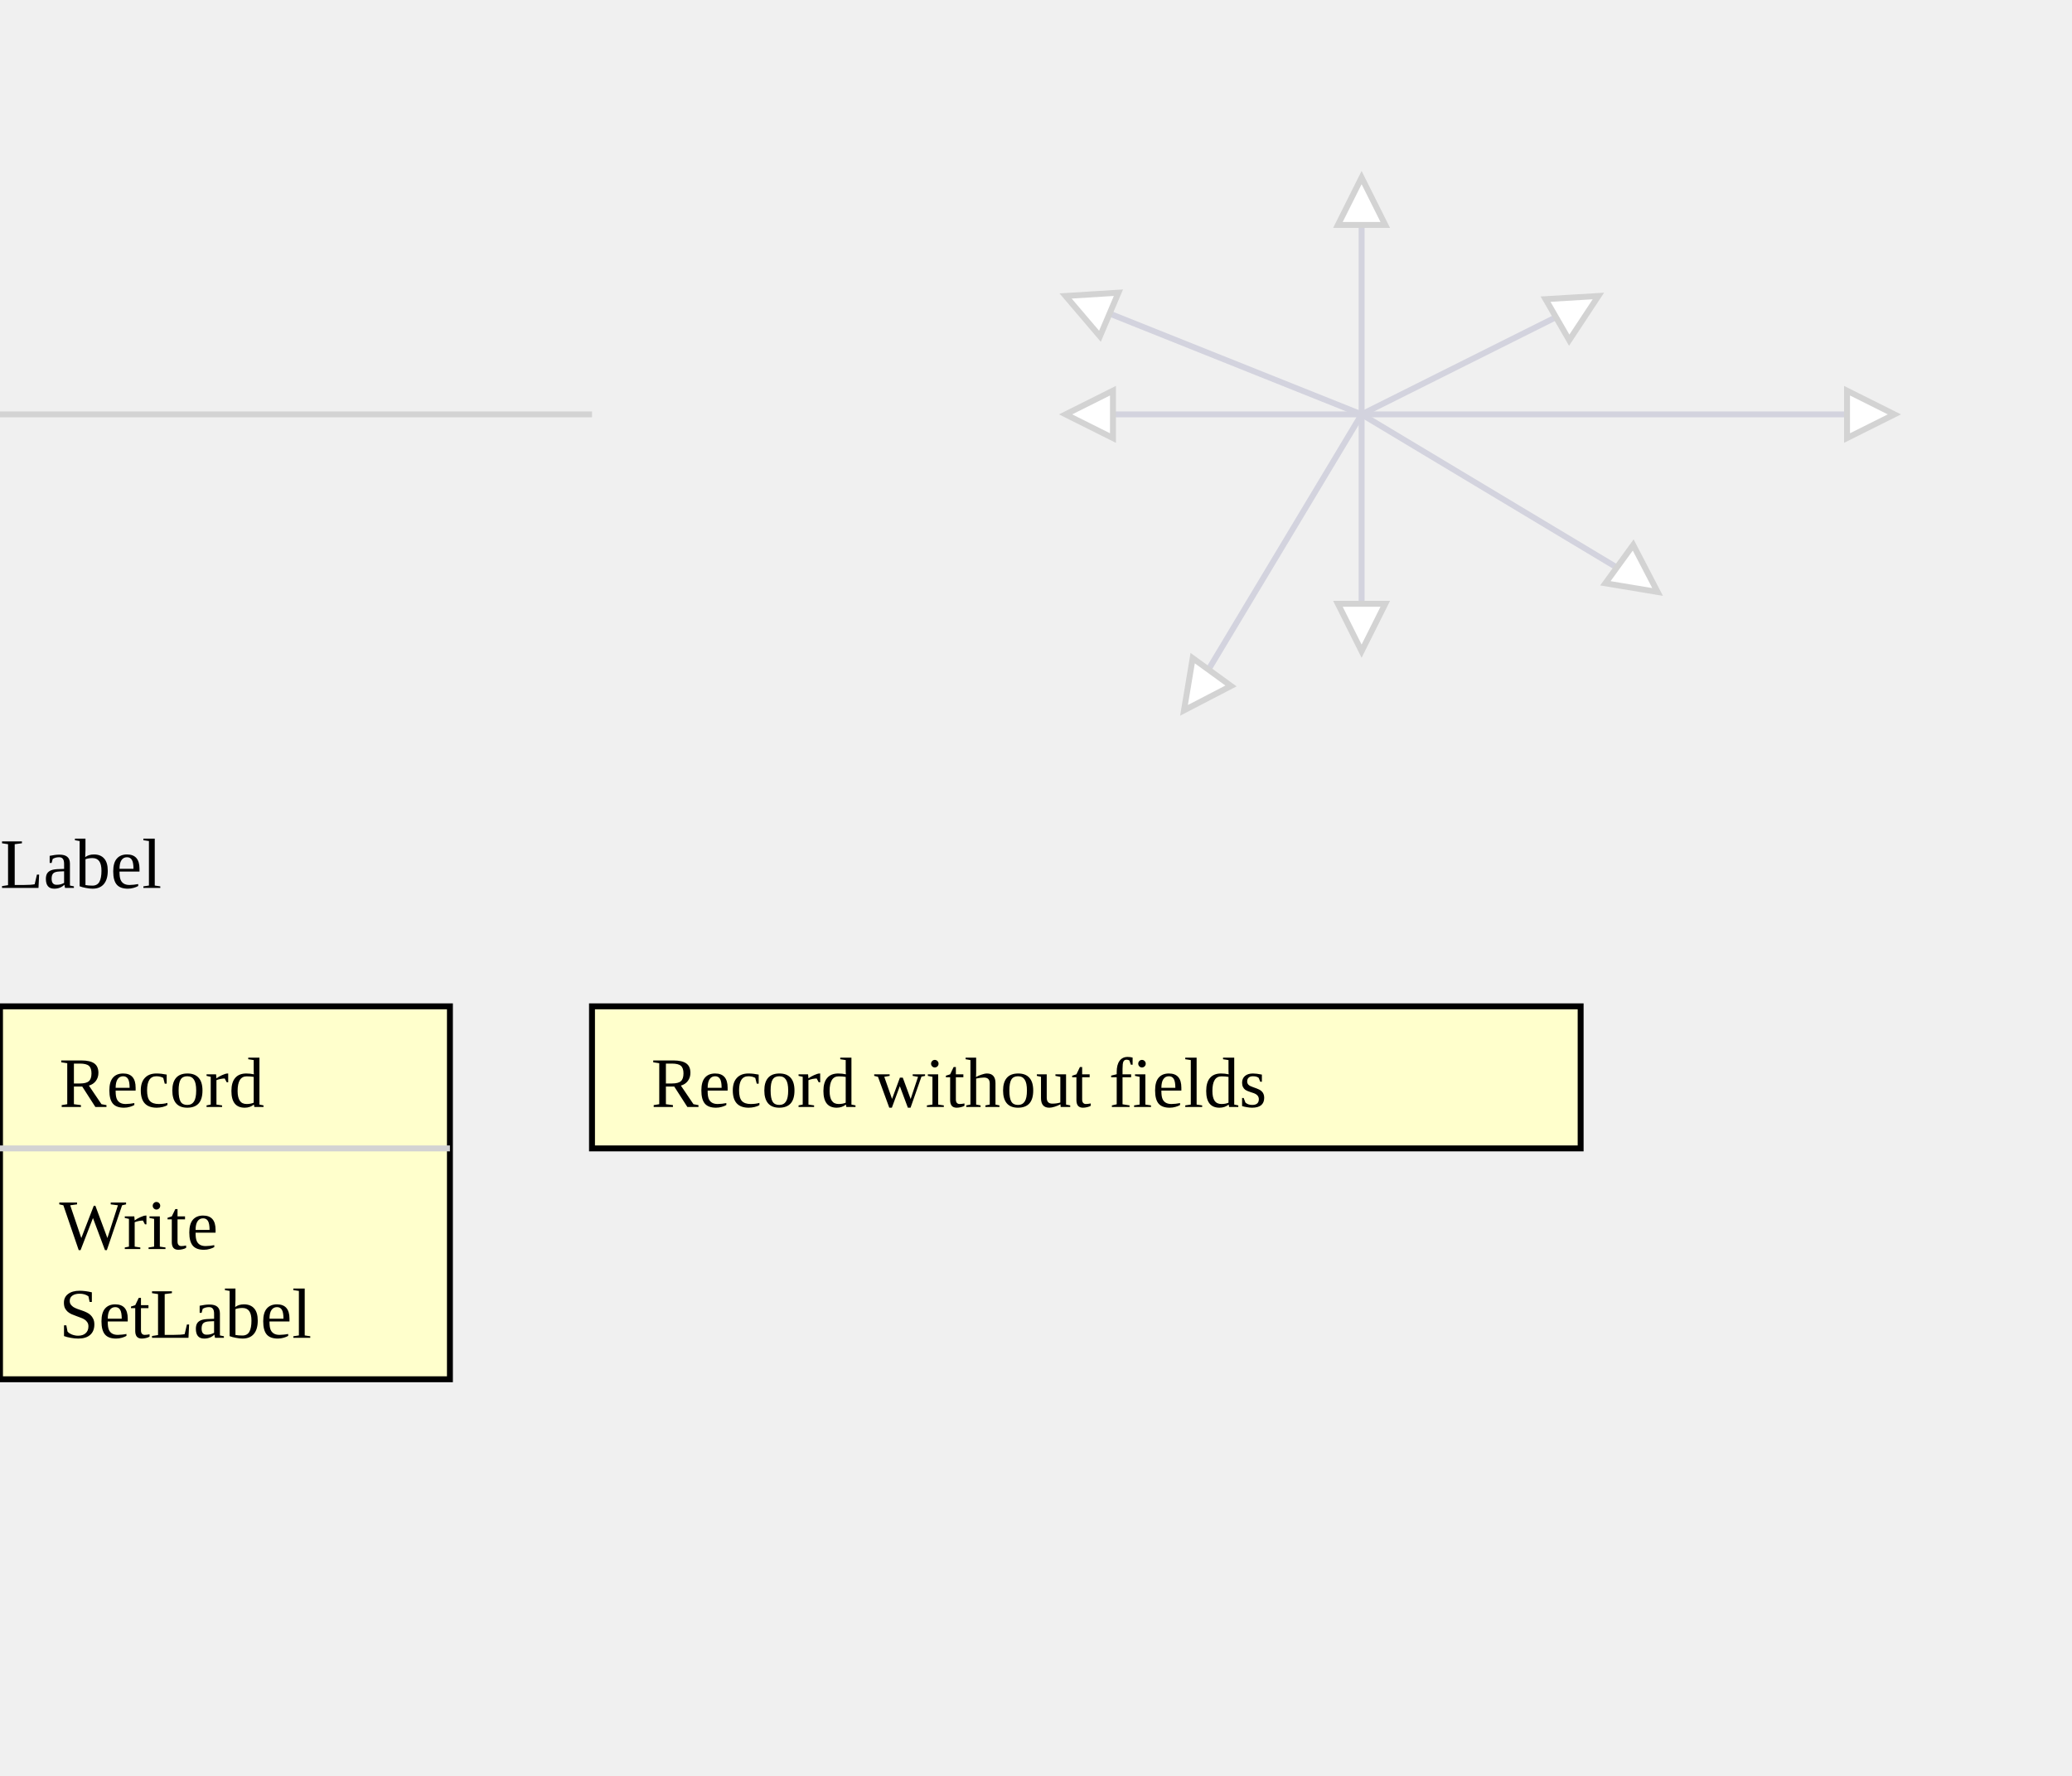
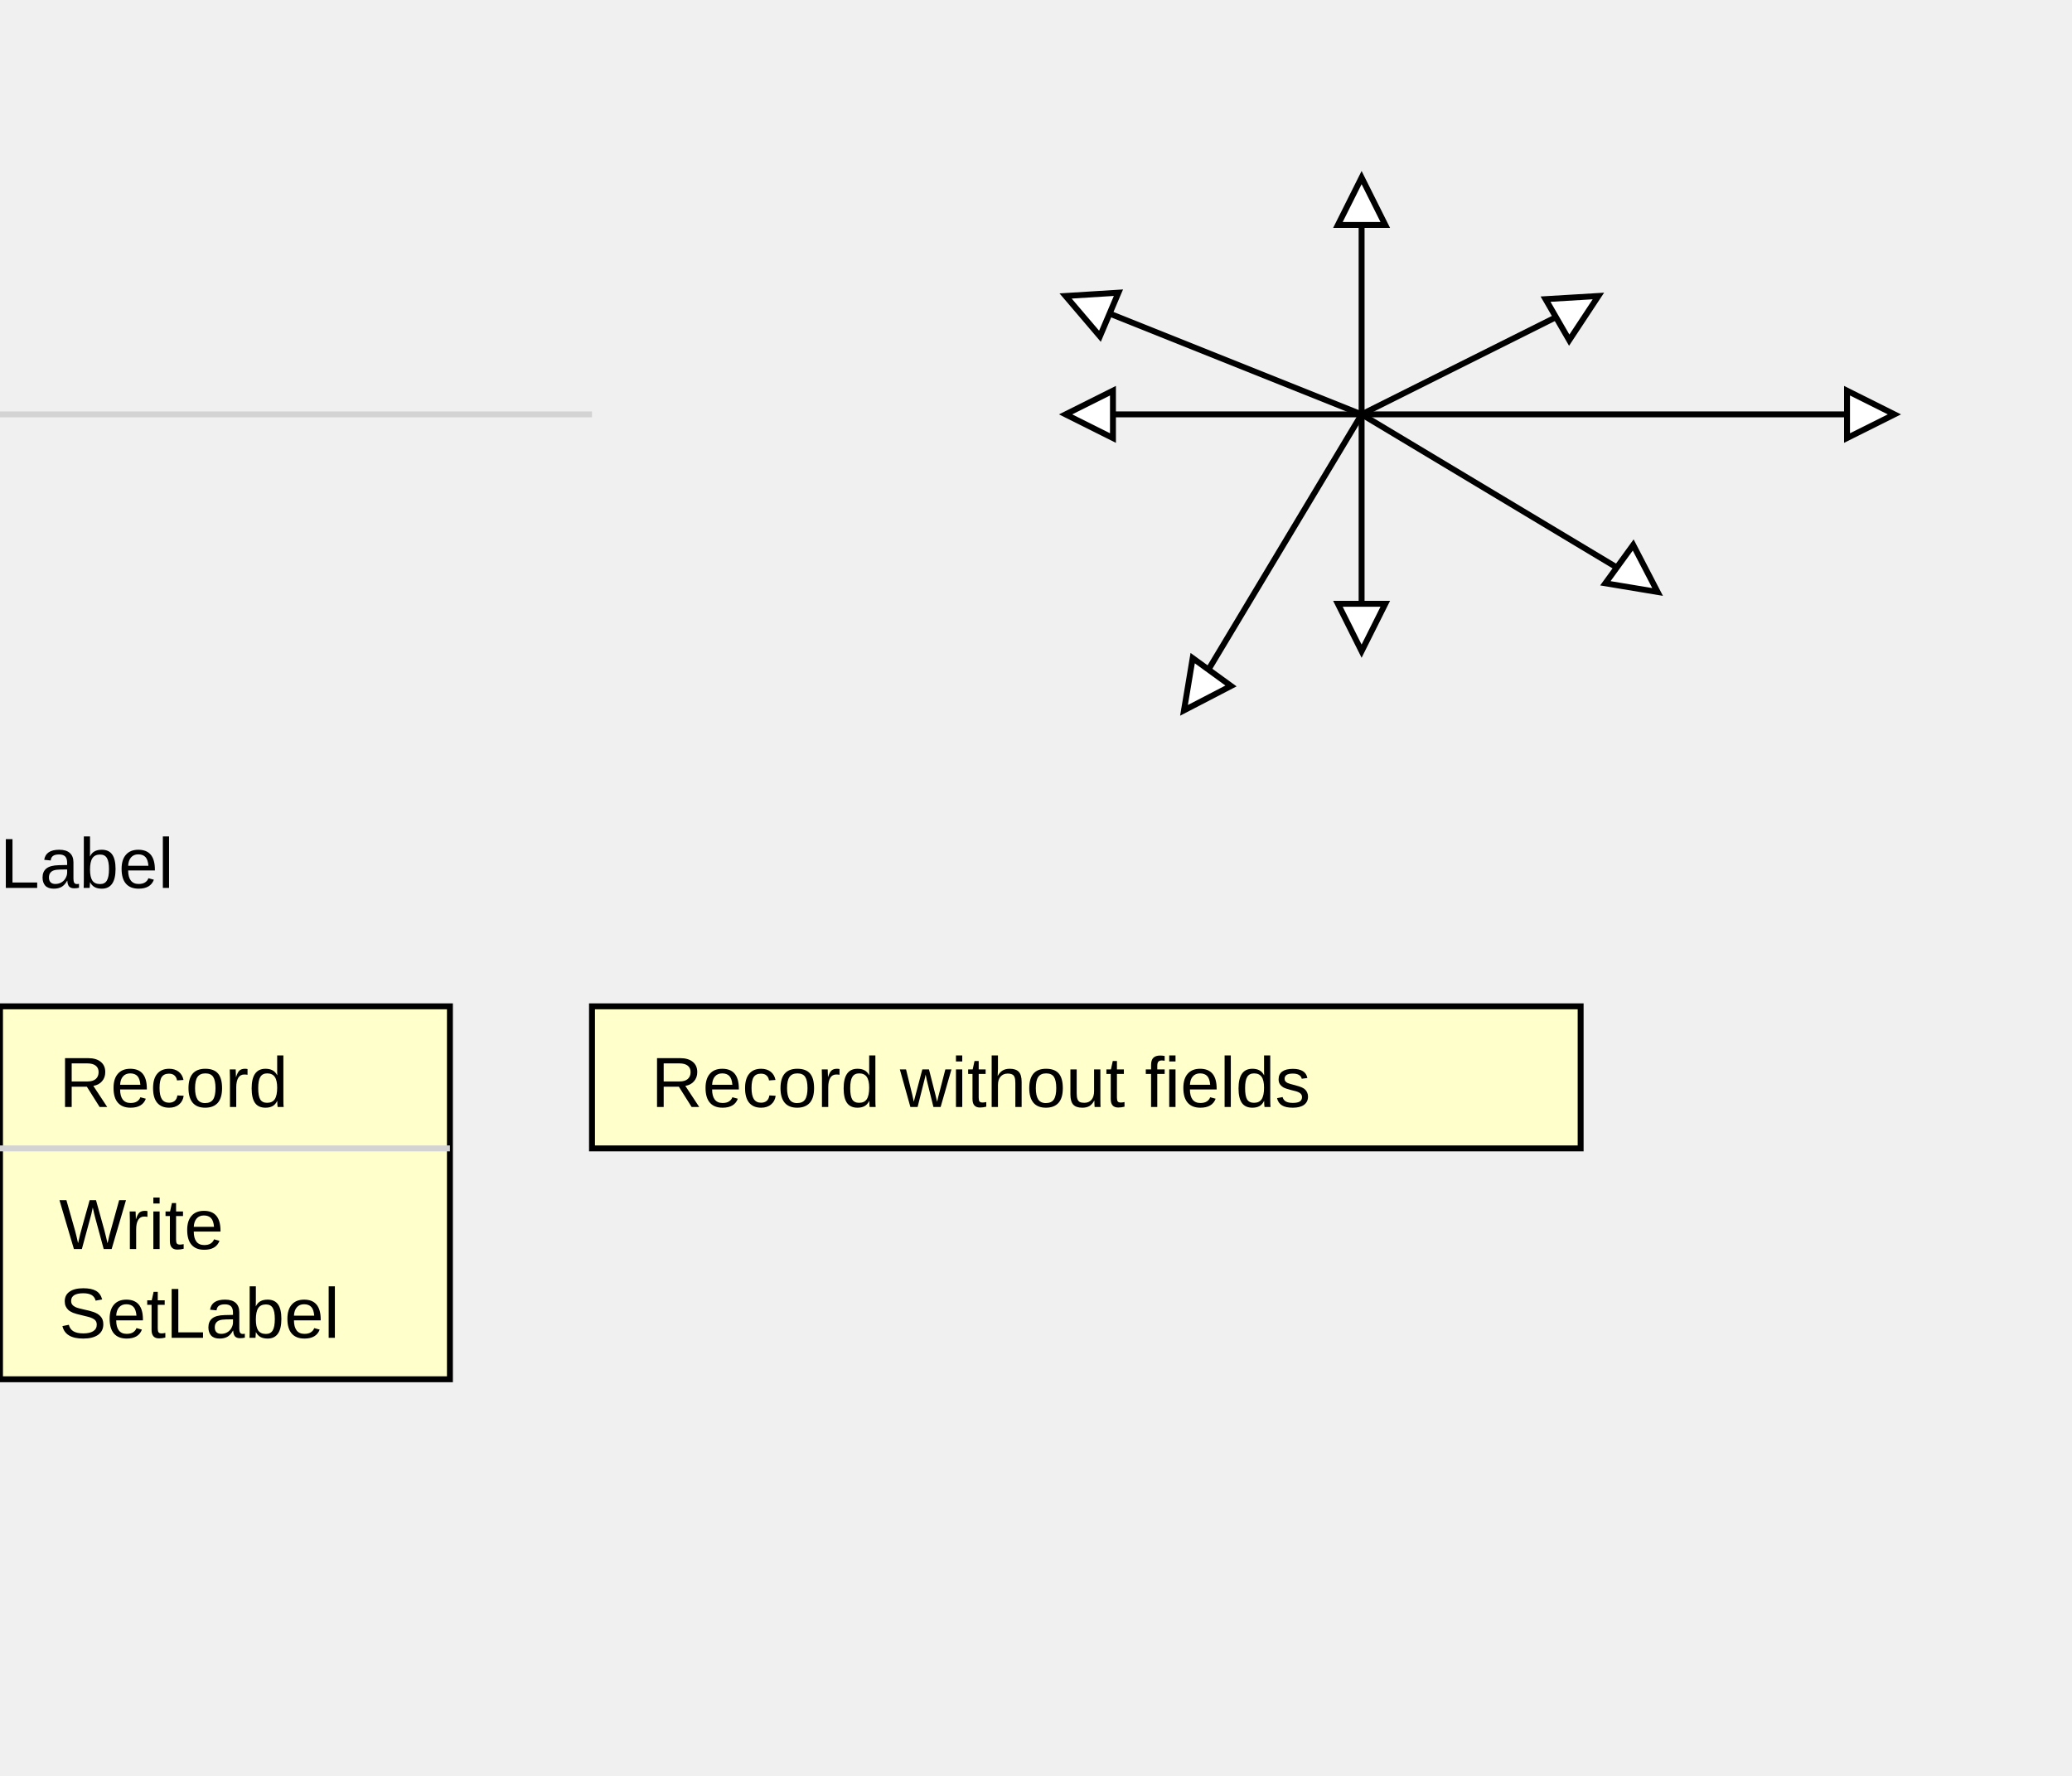
- <svg xmlns="http://www.w3.org/2000/svg" width="350" height="300">
+ <svg xmlns="http://www.w3.org/2000/svg" width="350" height="300" font-family="Arial, Helvetica, sans-serif">
  <line class="line" style="stroke:#d3d3d3" x1="0" y1="70" x2="100" y2="70" />
-   <path class="arrow" style="stroke:#d3d3de" d="M230,70 L280,100" />
+   <path class="arrow" style="stroke:black" d="M230,70 L280,100" />
  <g transform="rotate(36 280 100)">
-     <path class="arrow-head" style="stroke:#d3d3d3;fill:#ffffff" d="M280,100 l-8,-4 l 0,8 Z" />
+     <path class="arrow-head" style="stroke:black;fill:#ffffff" d="M280,100 l-8,-4 l 0,8 Z" />
  </g>
-   <path class="arrow" style="stroke:#d3d3de" d="M230,70 L200,120" />
+   <path class="arrow" style="stroke:black" d="M230,70 L200,120" />
  <g transform="rotate(126 200 120)">
-     <path class="arrow-head" style="stroke:#d3d3d3;fill:#ffffff" d="M200,120 l-8,-4 l 0,8 Z" />
+     <path class="arrow-head" style="stroke:black;fill:#ffffff" d="M200,120 l-8,-4 l 0,8 Z" />
  </g>
-   <path class="arrow" style="stroke:#d3d3de" d="M230,70 L180,50" />
+   <path class="arrow" style="stroke:black" d="M230,70 L180,50" />
  <g transform="rotate(203 180 50)">
-     <path class="arrow-head" style="stroke:#d3d3d3;fill:#ffffff" d="M180,50 l-8,-4 l 0,8 Z" />
+     <path class="arrow-head" style="stroke:black;fill:#ffffff" d="M180,50 l-8,-4 l 0,8 Z" />
  </g>
-   <path class="arrow" style="stroke:#d3d3de" d="M230,70 L270,50" />
+   <path class="arrow" style="stroke:black" d="M230,70 L270,50" />
  <g transform="rotate(-30 270 50)">
-     <path class="arrow-head" style="stroke:#d3d3d3;fill:#ffffff" d="M270,50 l-8,-4 l 0,8 Z" />
+     <path class="arrow-head" style="stroke:black;fill:#ffffff" d="M270,50 l-8,-4 l 0,8 Z" />
  </g>
-   <path class="arrow" style="stroke:#d3d3de" d="M230,70 L320,70" />
+   <path class="arrow" style="stroke:black" d="M230,70 L320,70" />
  <g transform="rotate(0 320 70)">
-     <path class="arrow-head" style="stroke:#d3d3d3;fill:#ffffff" d="M320,70 l-8,-4 l 0,8 Z" />
+     <path class="arrow-head" style="stroke:black;fill:#ffffff" d="M320,70 l-8,-4 l 0,8 Z" />
  </g>
-   <path class="arrow" style="stroke:#d3d3de" d="M230,70 L180,70" />
+   <path class="arrow" style="stroke:black" d="M230,70 L180,70" />
  <g transform="rotate(180 180 70)">
-     <path class="arrow-head" style="stroke:#d3d3d3;fill:#ffffff" d="M180,70 l-8,-4 l 0,8 Z" />
+     <path class="arrow-head" style="stroke:black;fill:#ffffff" d="M180,70 l-8,-4 l 0,8 Z" />
  </g>
-   <path class="arrow" style="stroke:#d3d3de" d="M230,70 L230,30" />
+   <path class="arrow" style="stroke:black" d="M230,70 L230,30" />
  <g transform="rotate(-90 230 30)">
-     <path class="arrow-head" style="stroke:#d3d3d3;fill:#ffffff" d="M230,30 l-8,-4 l 0,8 Z" />
+     <path class="arrow-head" style="stroke:black;fill:#ffffff" d="M230,30 l-8,-4 l 0,8 Z" />
  </g>
-   <path class="arrow" style="stroke:#d3d3de" d="M230,70 L230,110" />
+   <path class="arrow" style="stroke:black" d="M230,70 L230,110" />
  <g transform="rotate(90 230 110)">
-     <path class="arrow-head" style="stroke:#d3d3d3;fill:#ffffff" d="M230,110 l-8,-4 l 0,8 Z" />
+     <path class="arrow-head" style="stroke:black;fill:#ffffff" d="M230,110 l-8,-4 l 0,8 Z" />
  </g>
  <text x="0" y="150">Label</text>
  <rect class="record" style="fill:#ffffcc;stroke:black" x="0" y="170" width="76" height="63" />
  <line class="line" style="stroke:#d3d3d3" x1="0" y1="194" x2="76" y2="194" />
  <text x="10" y="211">Write</text>
  <text x="10" y="226">SetLabel</text>
  <text x="10" y="187">Record</text>
  <rect class="record" style="fill:#ffffcc;stroke:black" x="100" y="170" width="167" height="24" />
  <text x="110" y="187">Record without fields</text>
</svg>
